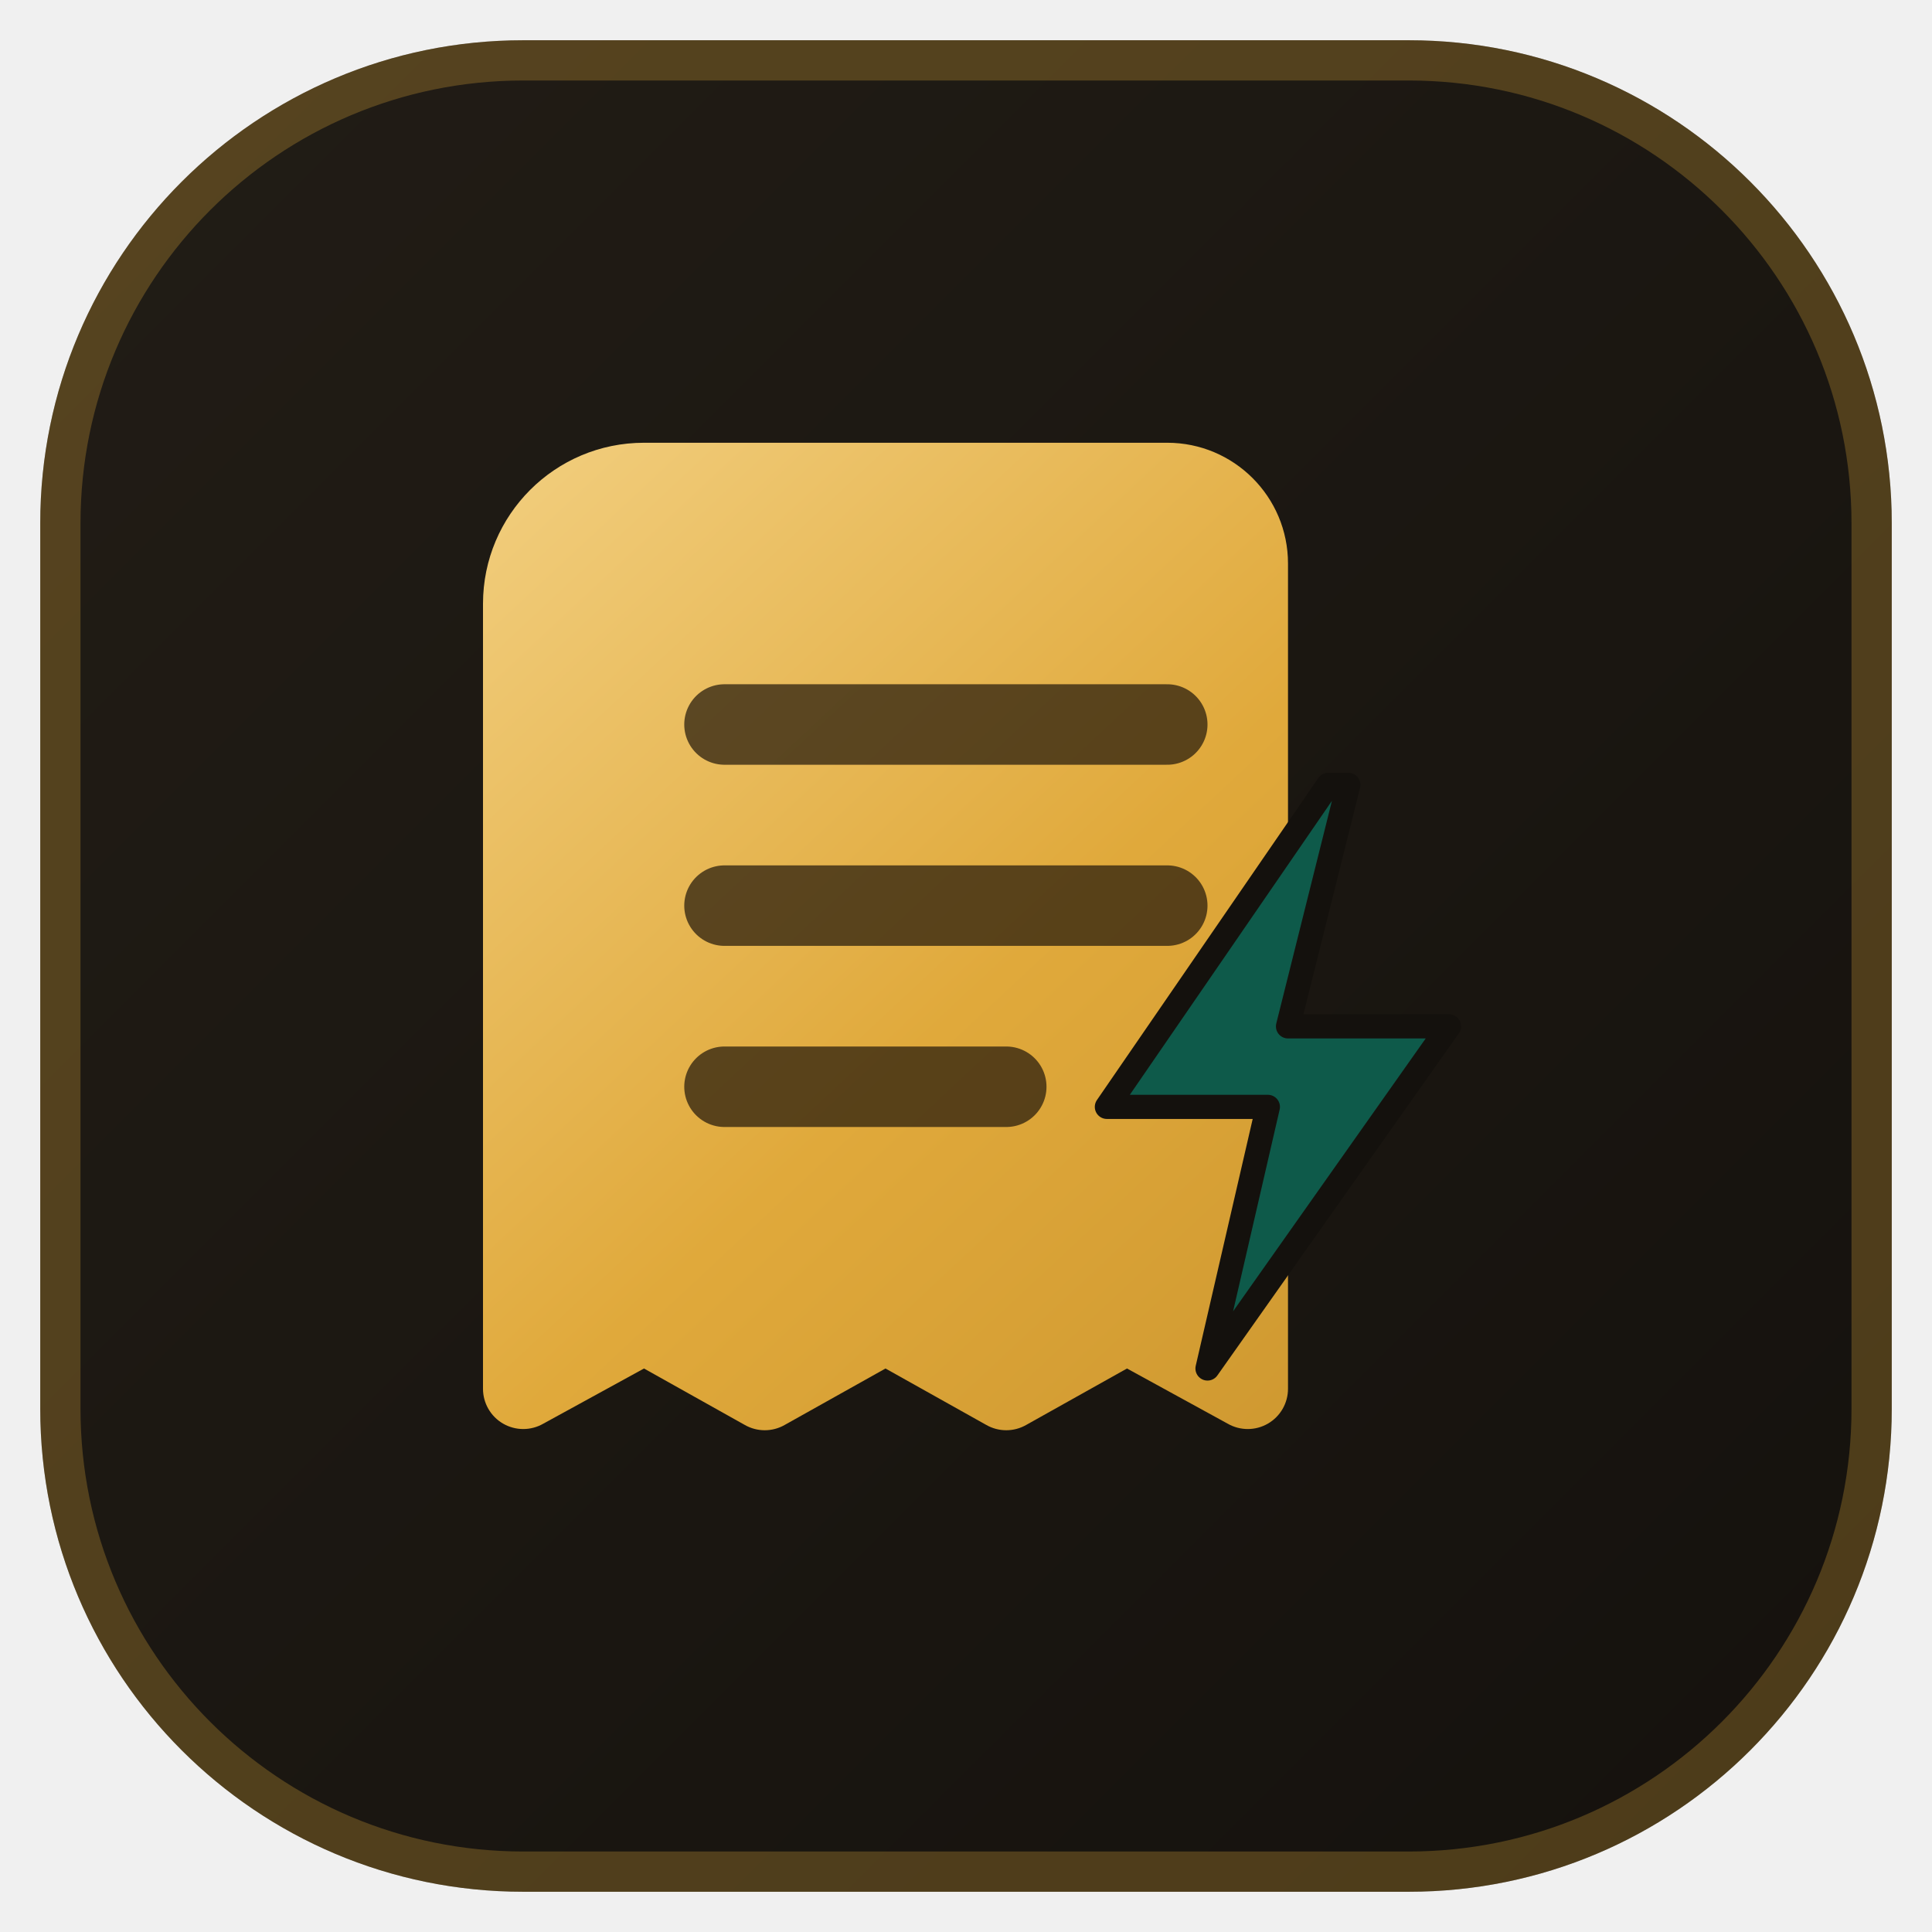
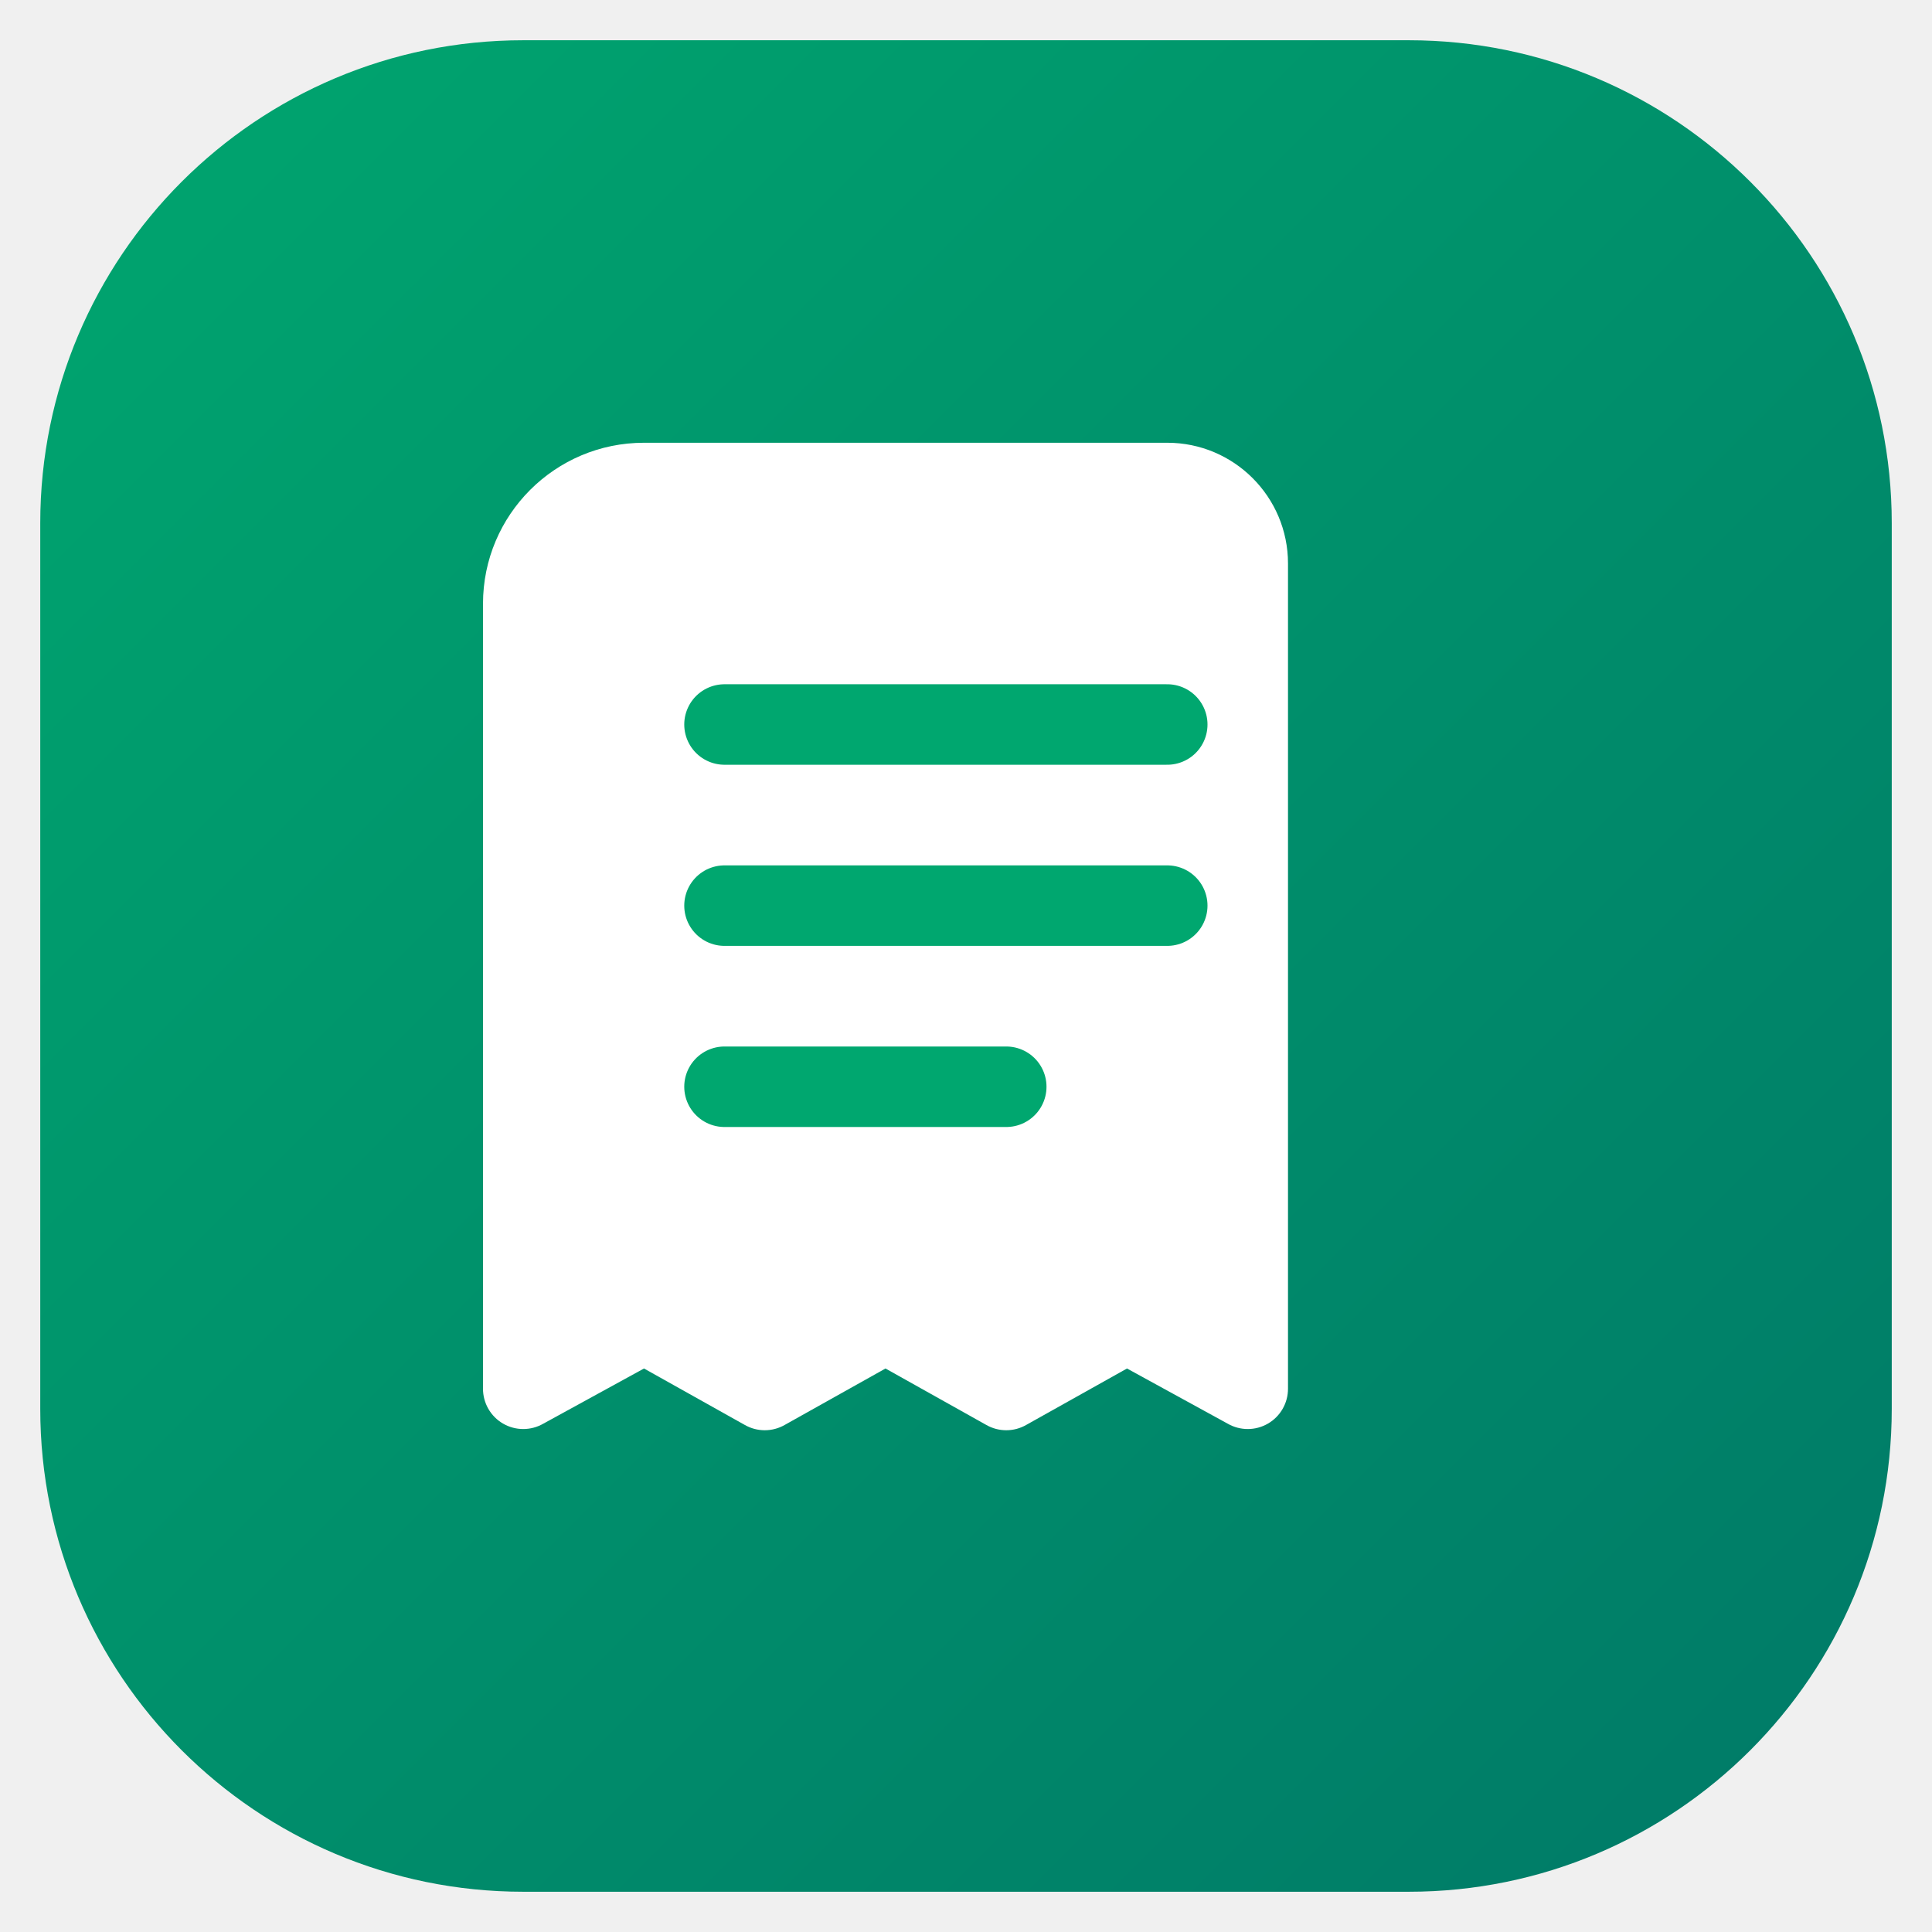
- <svg xmlns="http://www.w3.org/2000/svg" viewBox="0 0 48 48" fill="none">
+ <svg xmlns="http://www.w3.org/2000/svg" viewBox="0 0 48 48" fill="none" role="img" aria-label="Facturation">
  <defs>
    <linearGradient id="bg" x1="0" y1="0" x2="48" y2="48" gradientUnits="userSpaceOnUse">
-       <stop stop-color="#221D16" />
-       <stop offset="1" stop-color="#14110D" />
-     </linearGradient>
-     <linearGradient id="gold" x1="10" y1="10" x2="38" y2="40" gradientUnits="userSpaceOnUse">
-       <stop stop-color="#F4D387" />
-       <stop offset="0.5" stop-color="#E0A93B" />
-       <stop offset="1" stop-color="#C6902B" />
+       <stop stop-color="#00A76F" />
+       <stop offset="1" stop-color="#007867" />
    </linearGradient>
  </defs>
  <rect x="1" y="1" width="46" height="46" rx="12" fill="url(#bg)" />
-   <rect x="1.5" y="1.5" width="45" height="45" rx="11.5" fill="none" stroke="#E0A93B" stroke-opacity="0.28" />
-   <path d="M16 11h13a3 3 0 0 1 3 3v20.5a1 1 0 0 1-1.5.87L28 34l-2.5 1.4a1 1 0 0 1-1 0L22 34l-2.5 1.4a1 1 0 0 1-1 0L16 34l-2.5 1.37A1 1 0 0 1 12 34.5V15a4 4 0 0 1 4-4Z" fill="url(#gold)" />
-   <path d="M18 18h11M18 22.5h11M18 27h7" stroke="#241A0C" stroke-width="2" stroke-linecap="round" stroke-opacity="0.72" />
-   <path d="M33 19.5l-5.5 8h4L30 34l6-8.5h-4l1.5-6Z" fill="#0E5A4A" stroke="#14110D" stroke-width="0.6" stroke-linejoin="round" />
+   <path d="M16 11h13a3 3 0 0 1 3 3v20.5a1 1 0 0 1-1.5.87L28 34l-2.5 1.4a1 1 0 0 1-1 0L22 34l-2.5 1.4a1 1 0 0 1-1 0L16 34l-2.5 1.37A1 1 0 0 1 12 34.5V15a4 4 0 0 1 4-4Z" fill="#FFFFFF" />
+   <path d="M18 18h11M18 22.5h11M18 27h7" stroke="#00A76F" stroke-width="2" stroke-linecap="round" />
</svg>
